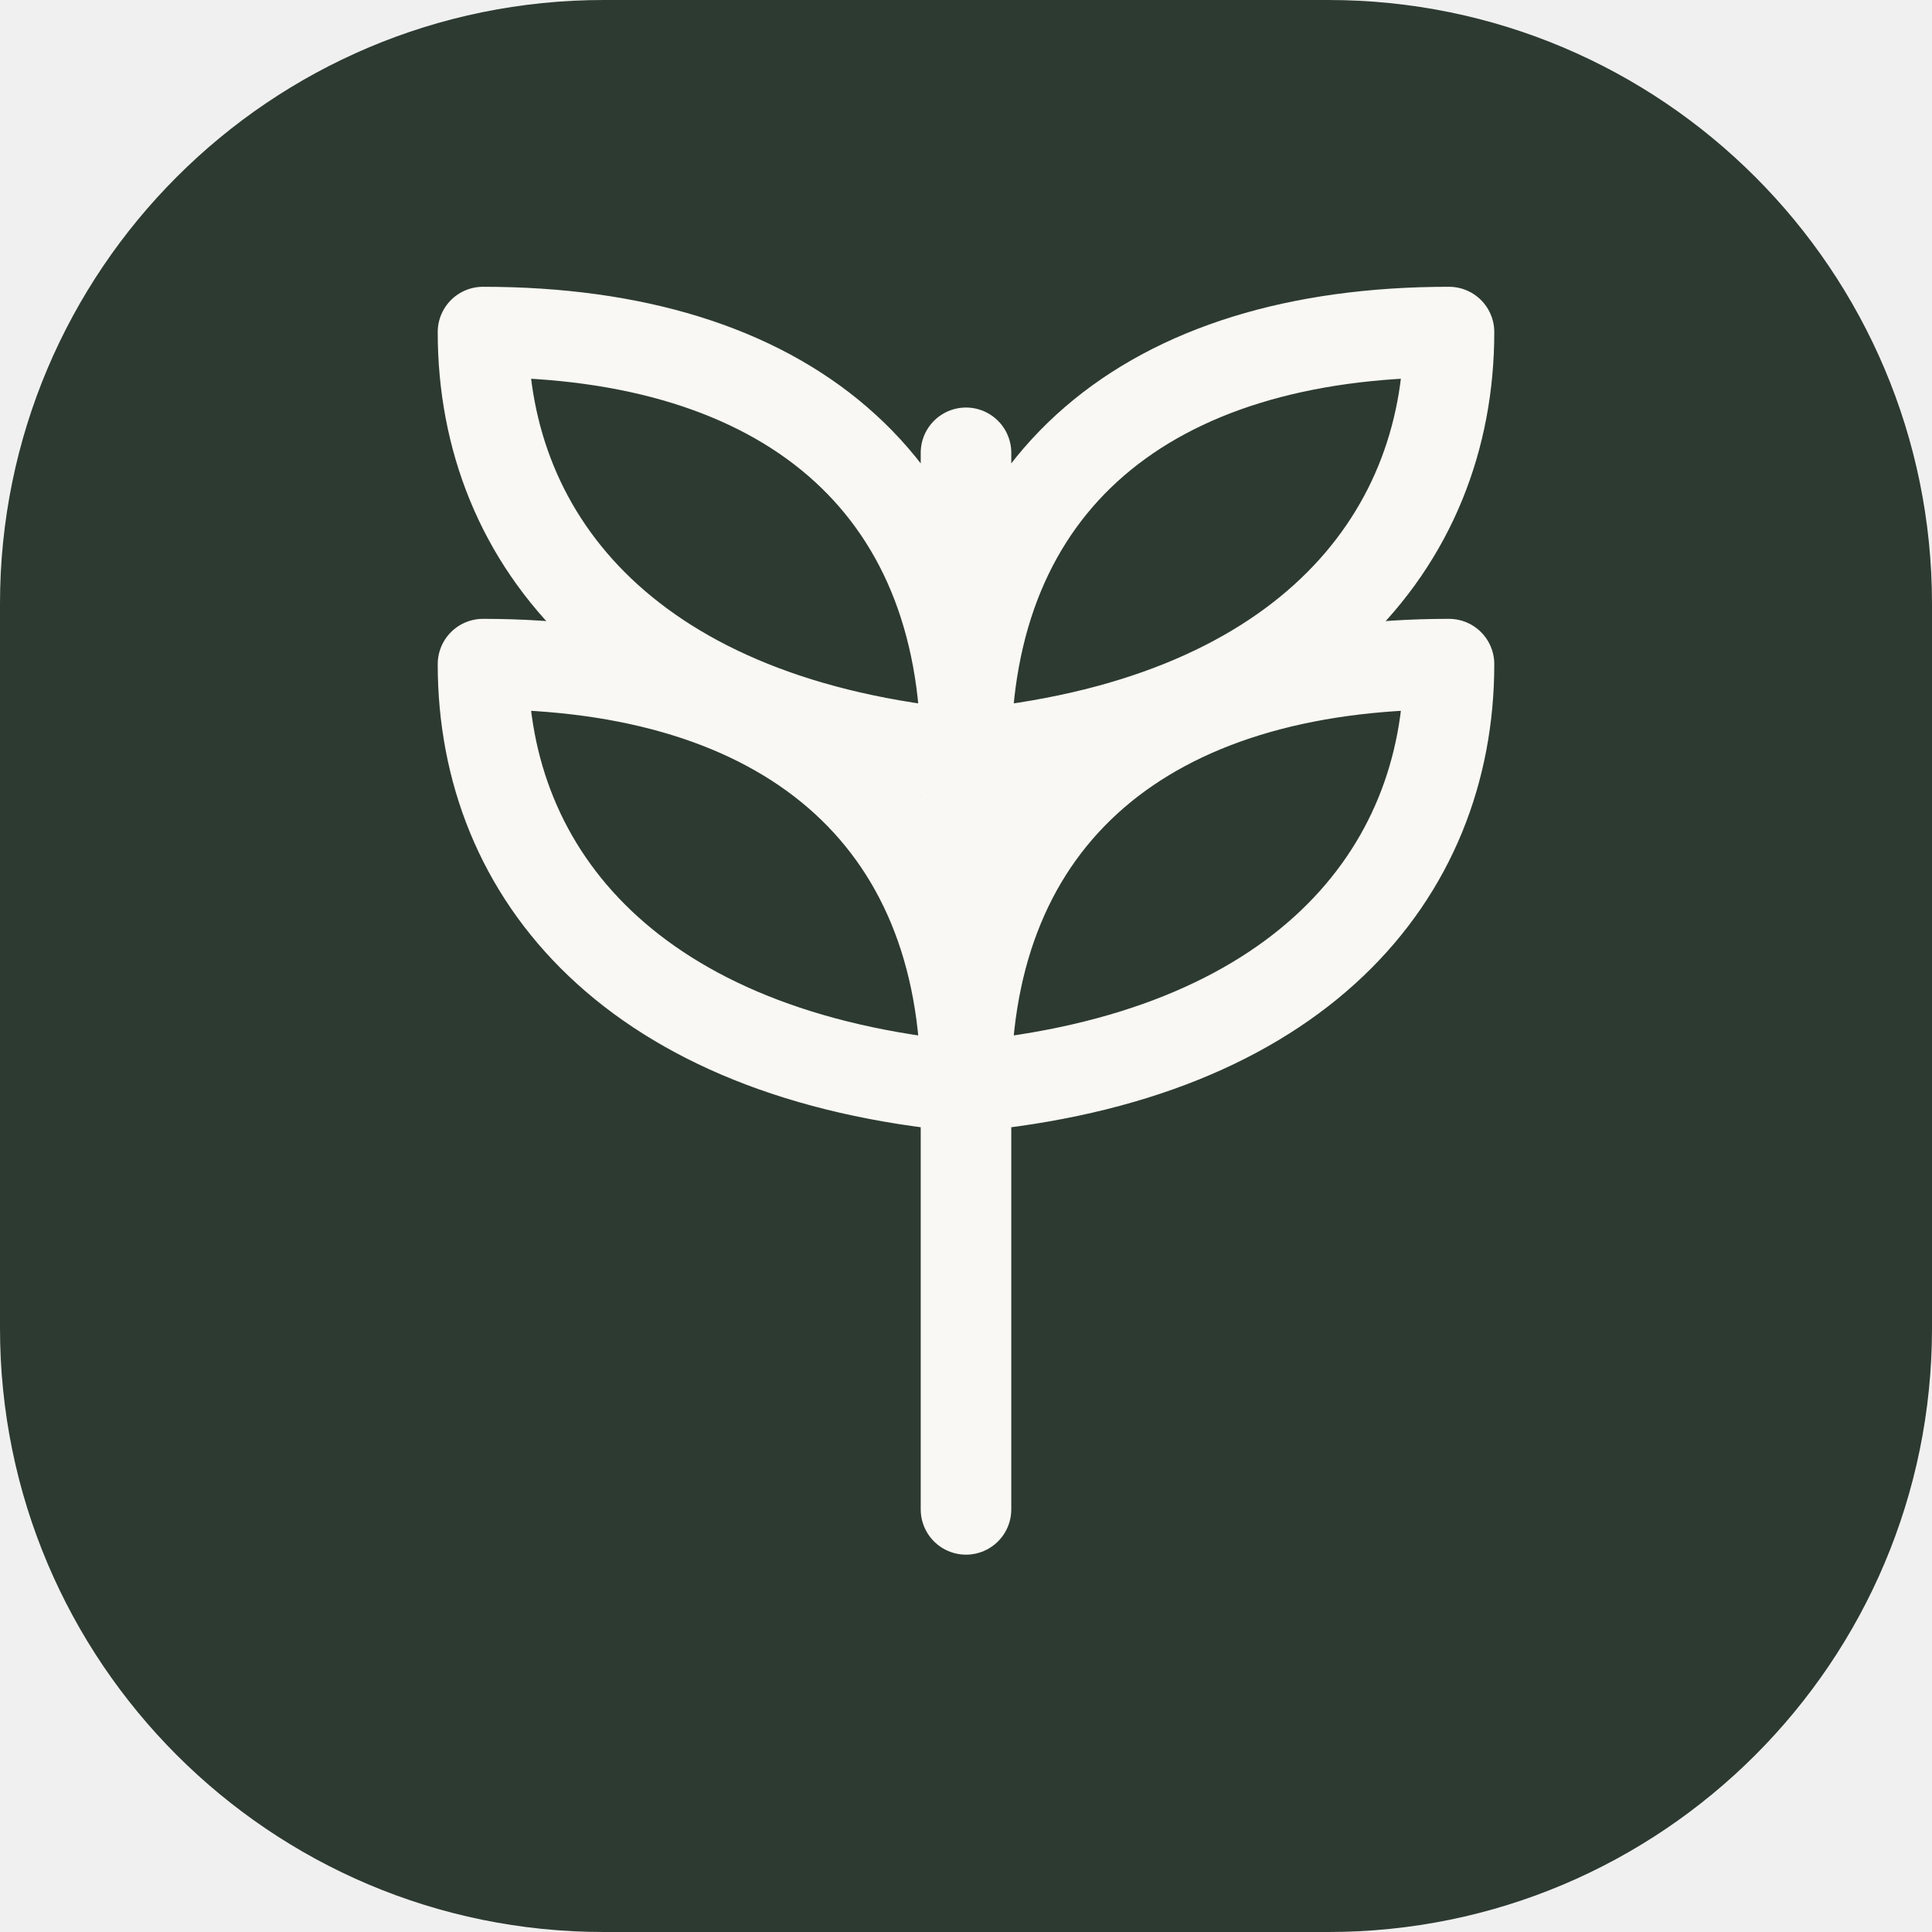
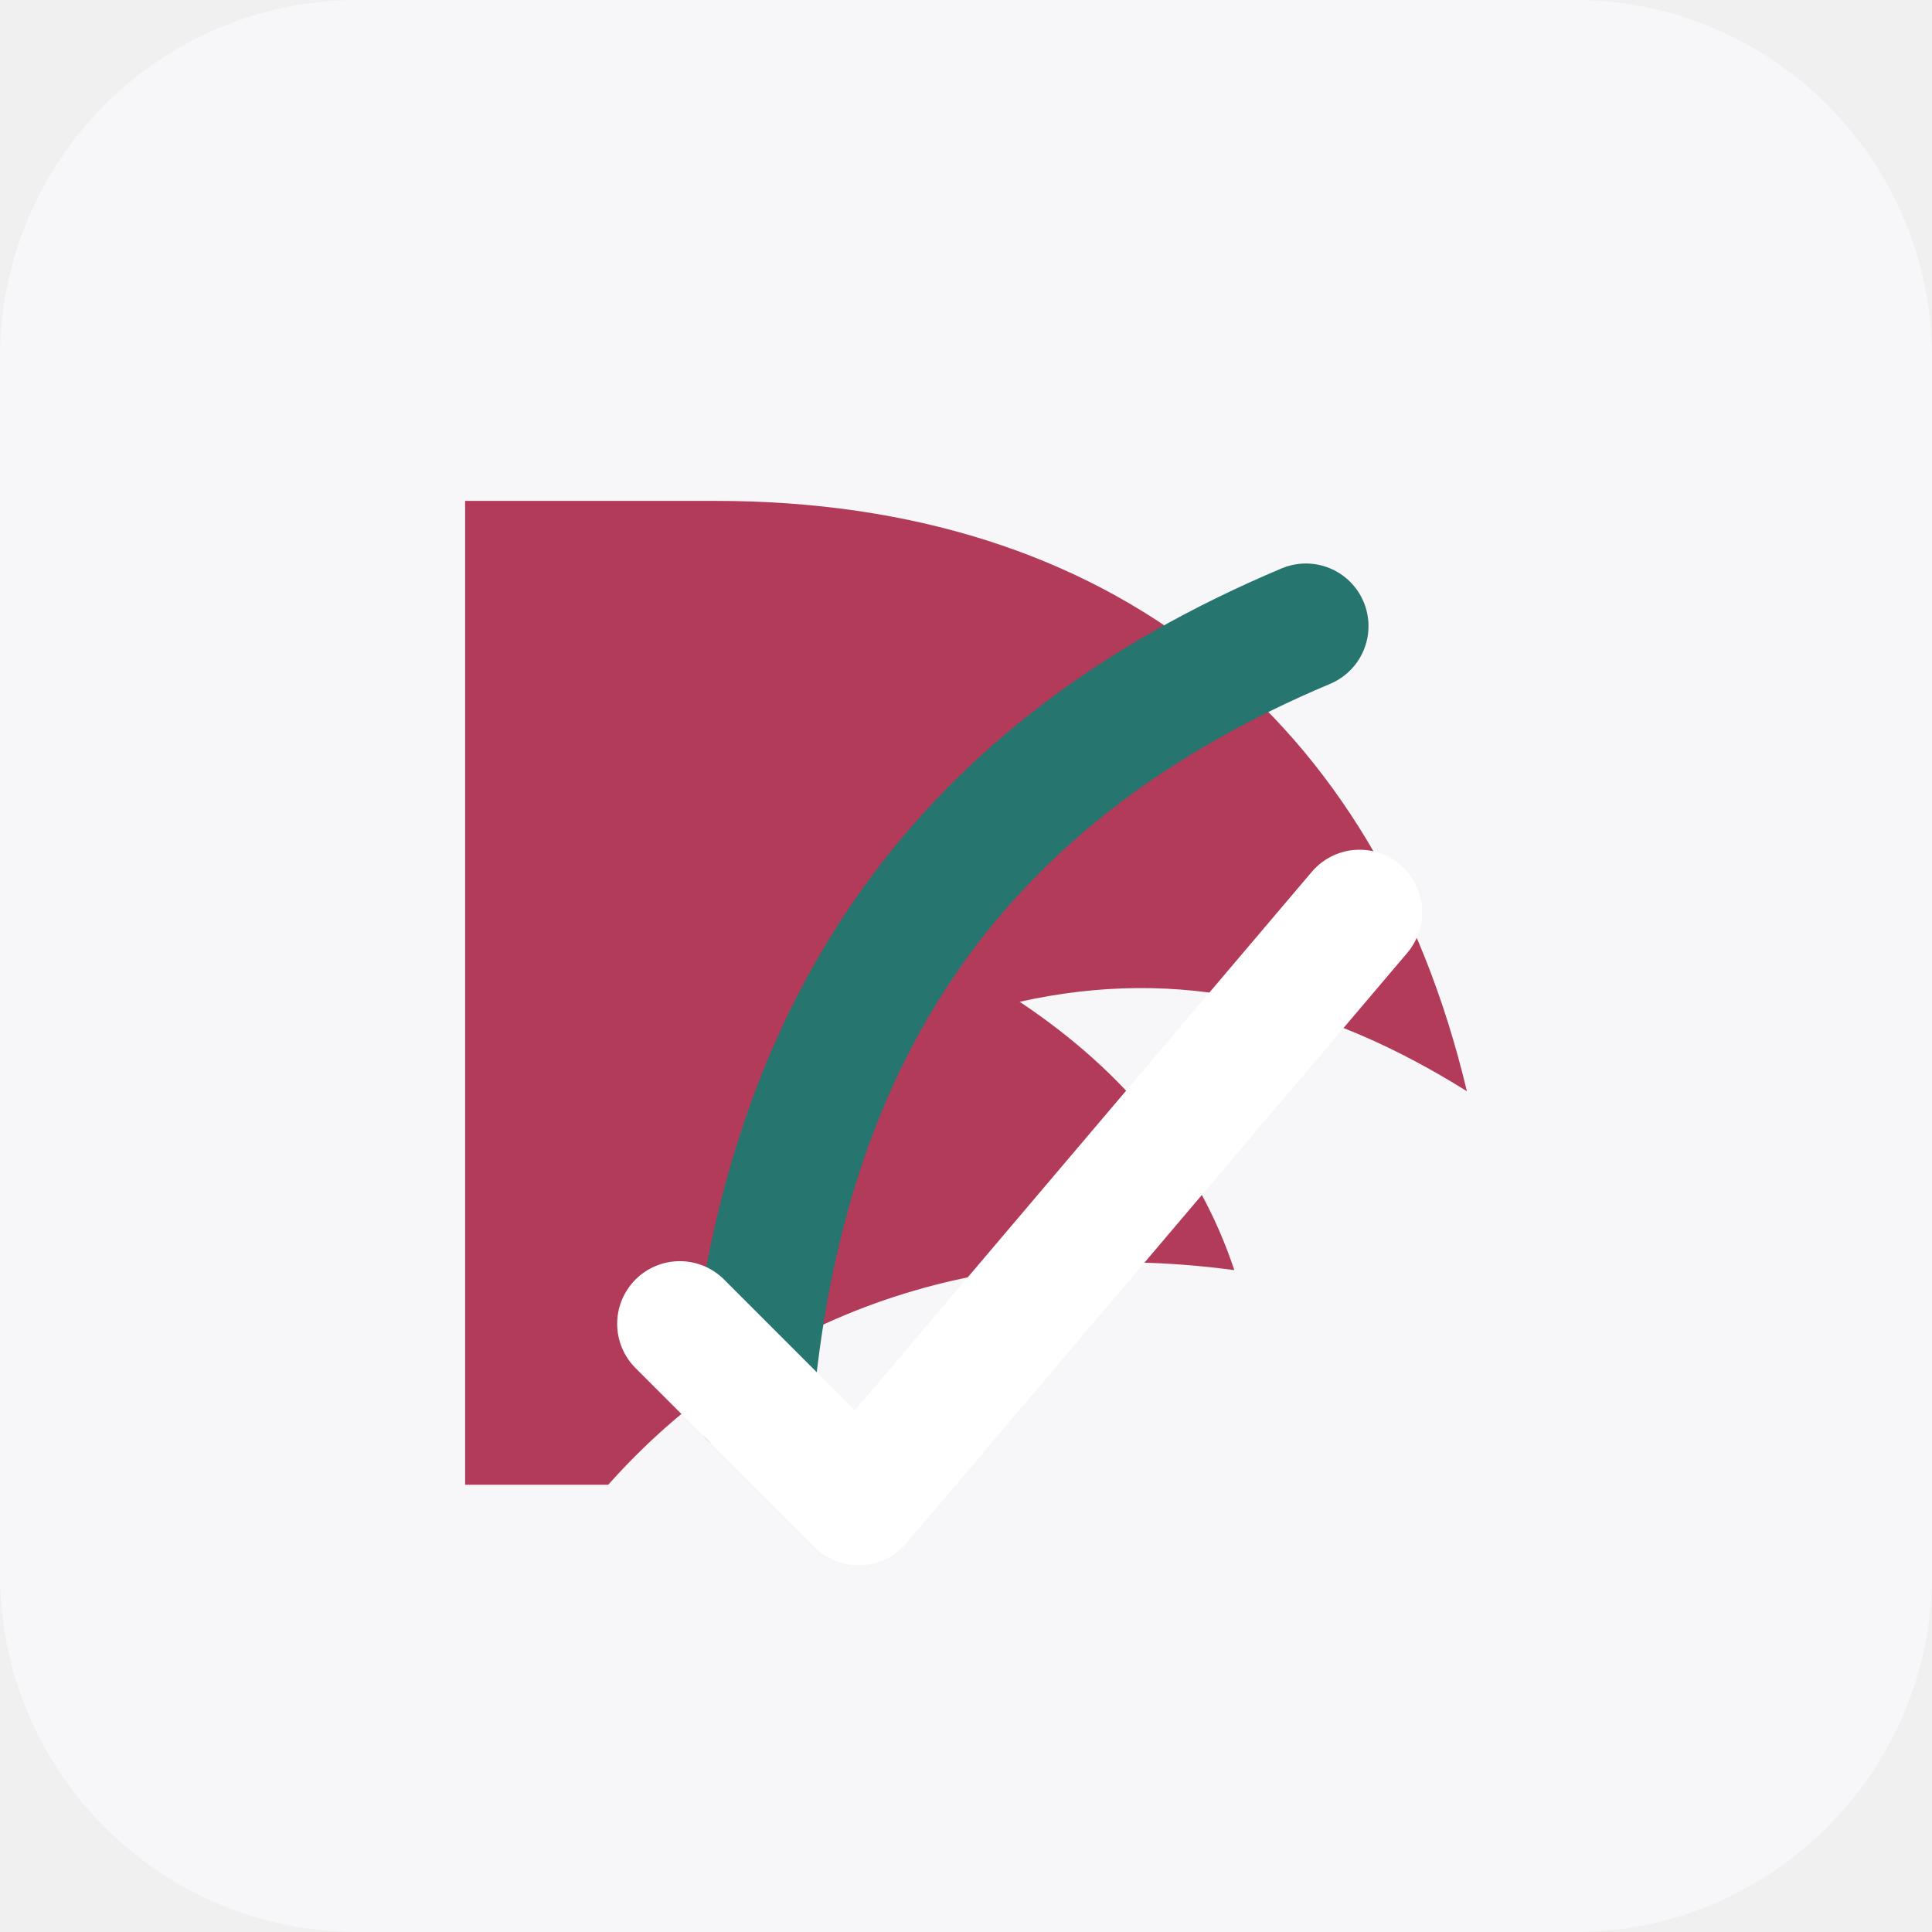
- <svg xmlns="http://www.w3.org/2000/svg" viewBox="0 0 64 64">
-   <rect width="64" height="64" rx="20" fill="#2D3A31" />
-   <path d="M32 50V15M32 25c-11-1-16-7-16-14 10 0 16 5 16 14Zm0 11c-11-1-16-7-16-14 10 0 16 5 16 14Zm0-11c11-1 16-7 16-14-10 0-16 5-16 14Zm0 11c11-1 16-7 16-14-10 0-16 5-16 14Z" fill="none" stroke="#F9F8F4" stroke-linecap="round" stroke-linejoin="round" stroke-width="3" />
+ <svg xmlns="http://www.w3.org/2000/svg" viewBox="0 0 108 108">
+   <rect width="108" height="108" rx="20" fill="#F7F7FA" />
+   <path fill="#B33B5A" d="M26,83V28h14c22,0 37,12 42,33c-8,-5 -16,-7 -25,-5c6,4 10,9 12,15c-15,-2 -27,3 -35,12H26Z" />
+   <path fill="none" stroke="#26756F" stroke-width="7" stroke-linecap="round" d="M42,78c2,-21 12,-35 31,-43" />
+   <path fill="none" stroke="#FFFFFF" stroke-width="7" stroke-linecap="round" stroke-linejoin="round" d="M38,74l10,10l28,-33" />
</svg>
